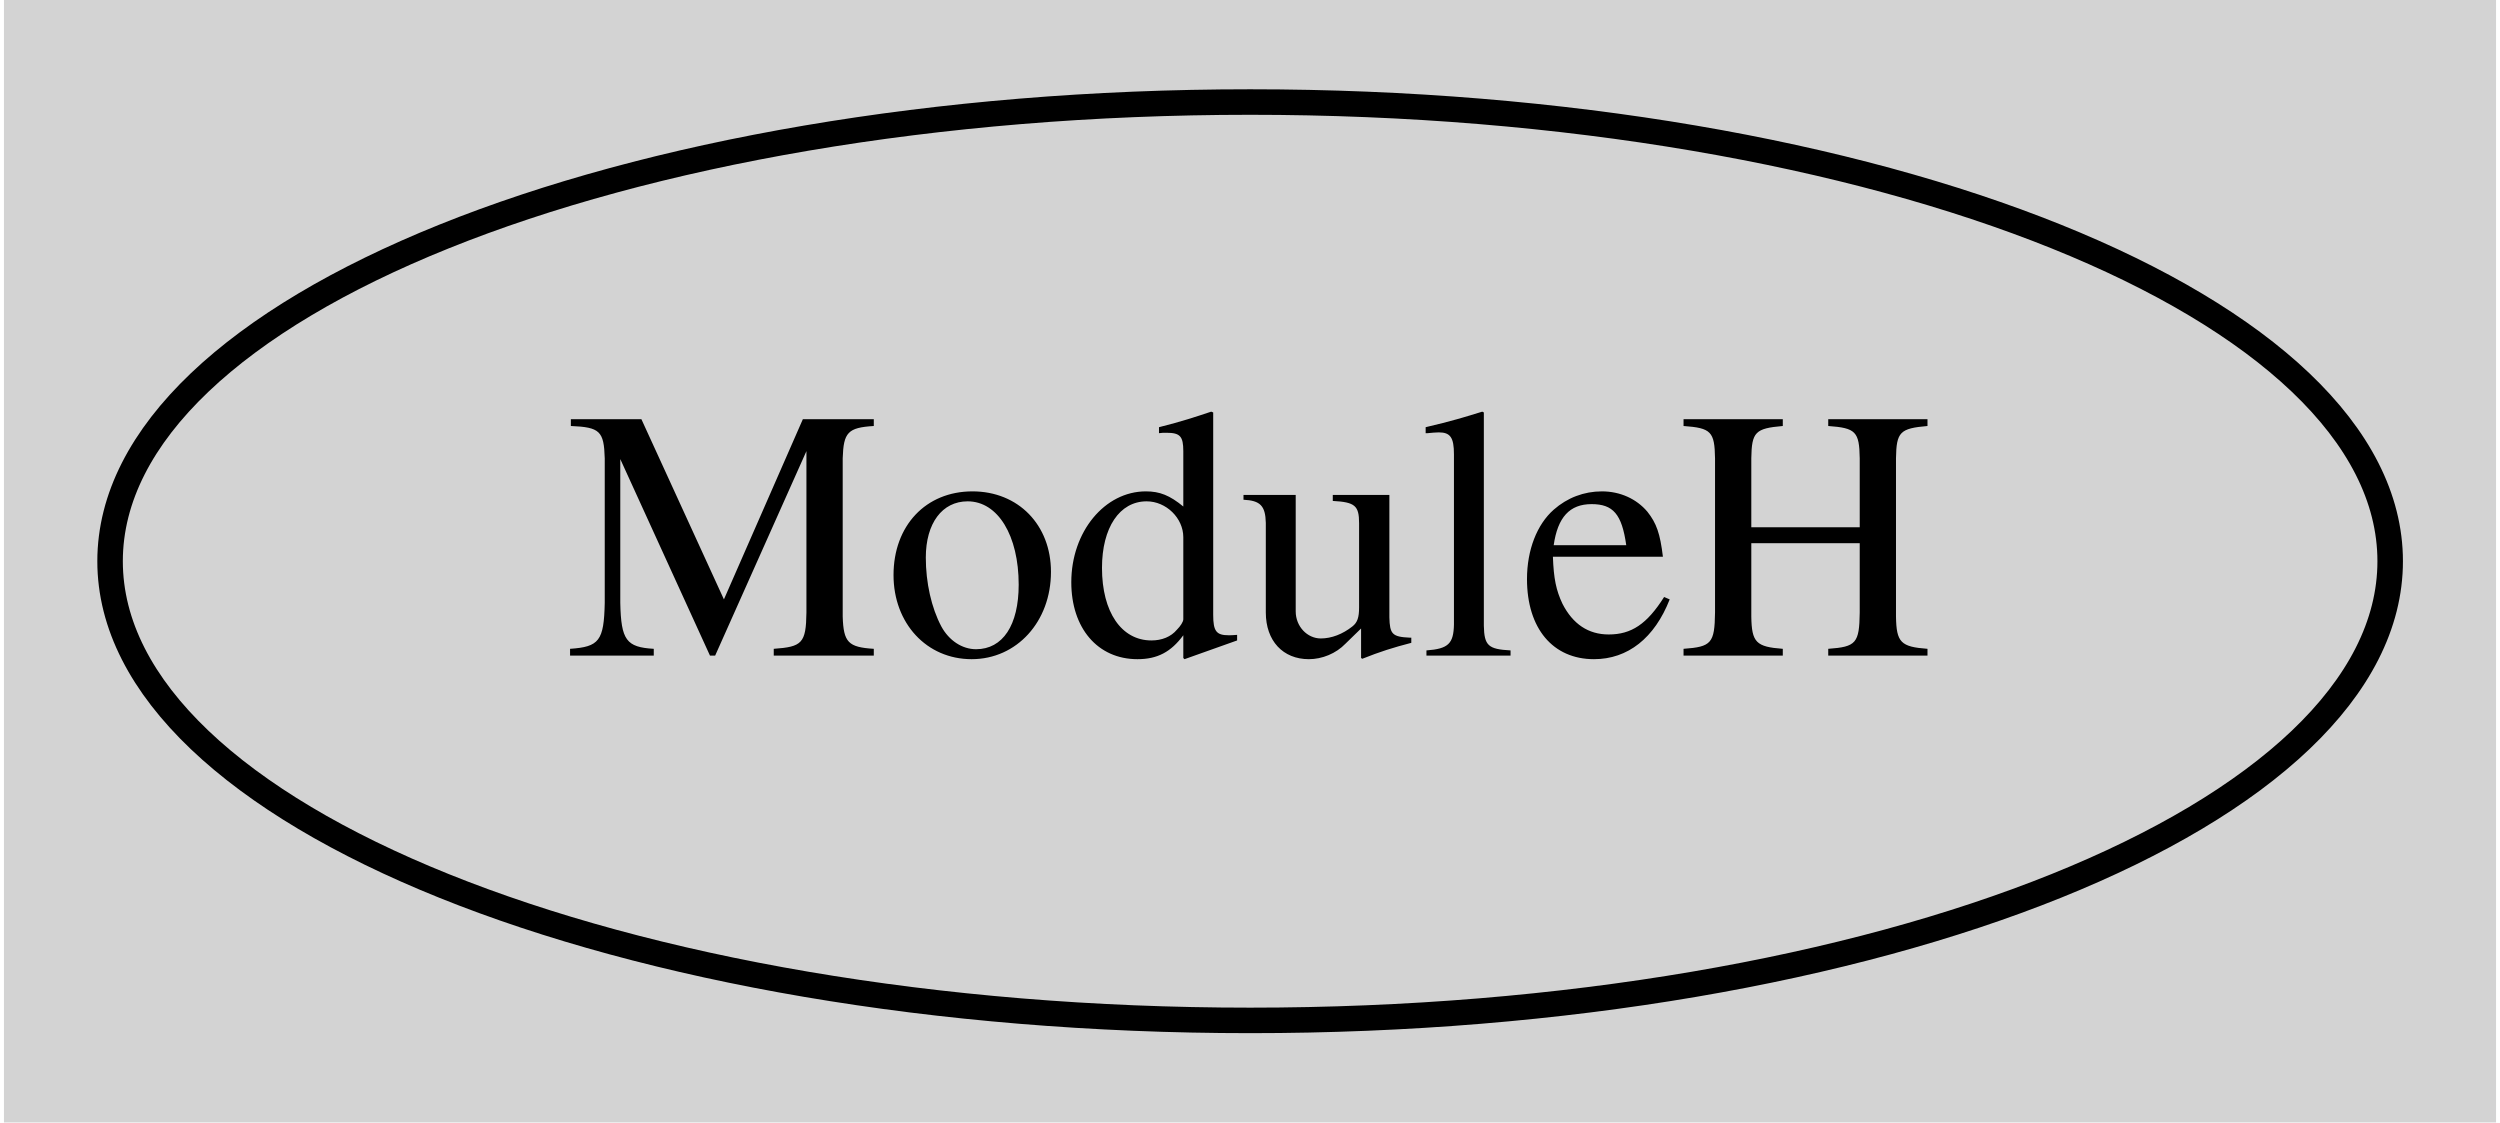
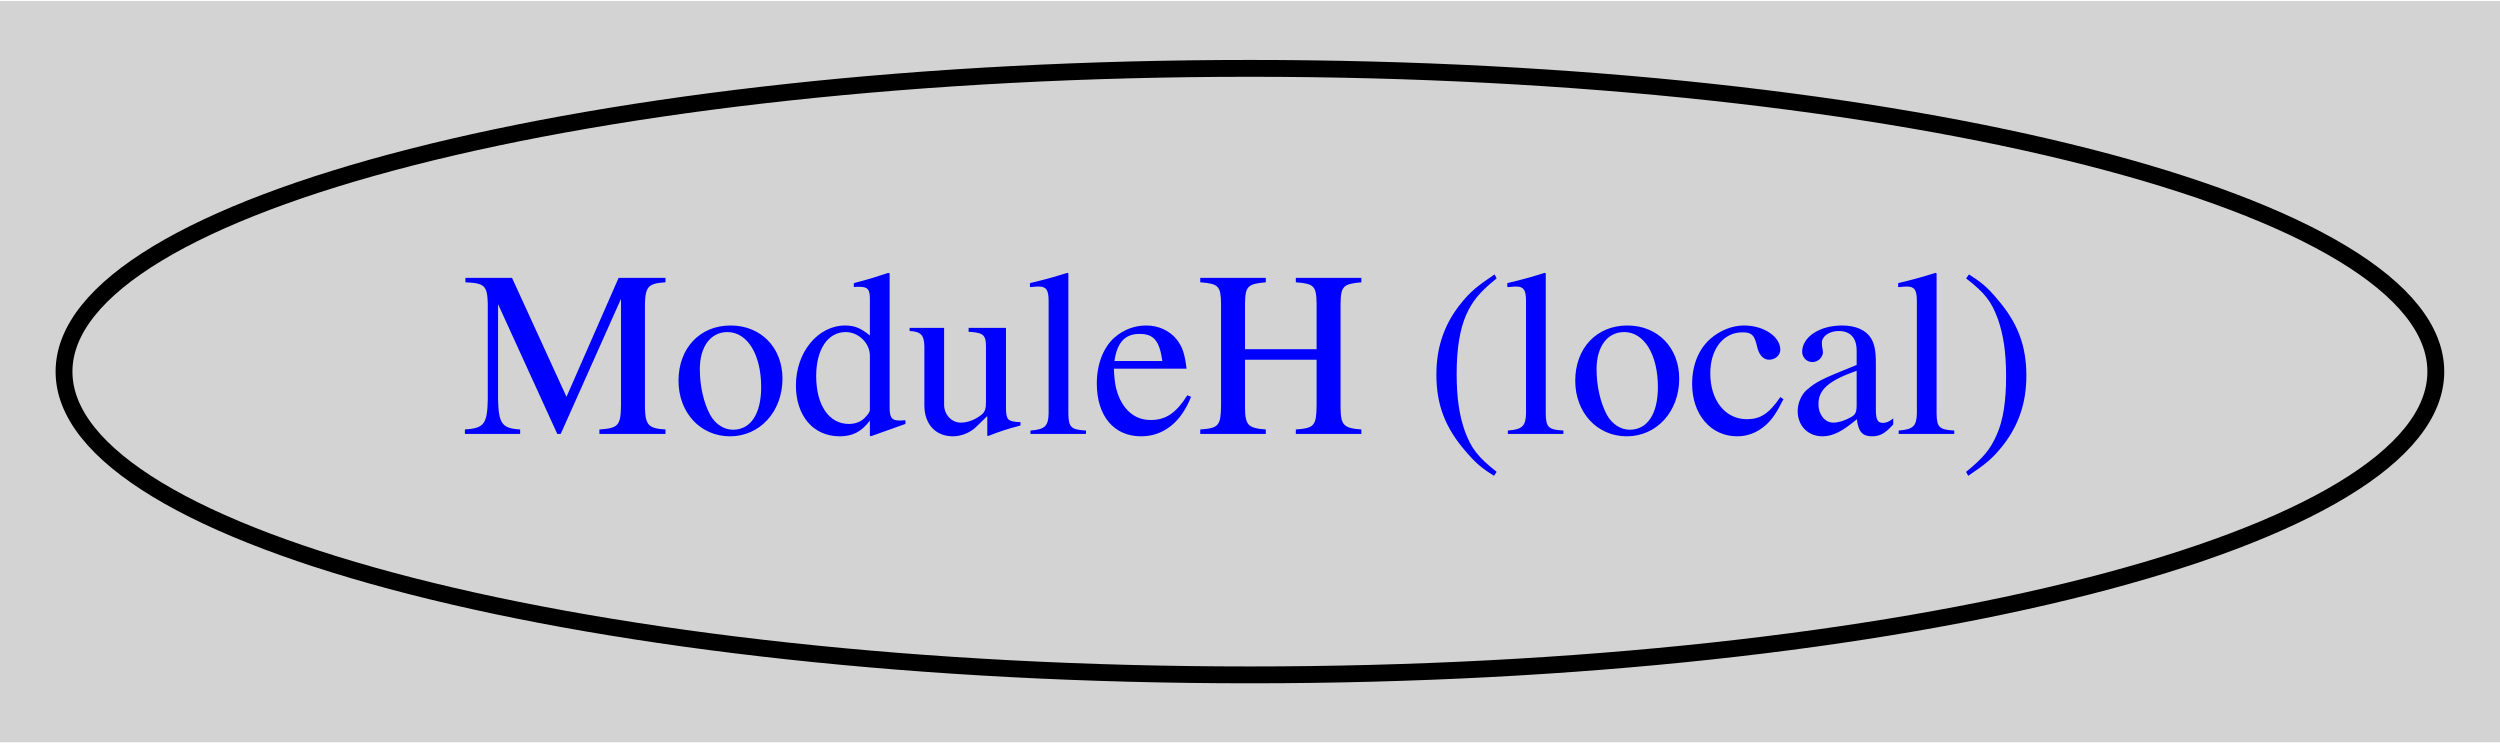
- <svg xmlns="http://www.w3.org/2000/svg" width="98pt" height="44pt" viewBox="0.00 0.00 97.69 44.00">
+ <svg xmlns="http://www.w3.org/2000/svg" xmlns:xlink="http://www.w3.org/1999/xlink" width="148pt" height="44pt" viewBox="0.00 0.00 148.39 44.00">
  <g id="graph0" class="graph" transform="scale(1 1) rotate(0) translate(4 40)">
-     <polygon fill="lightgray" stroke="none" points="-4,4 -4,-40 93.69,-40 93.69,4 -4,4" />
+     <polygon fill="lightgray" stroke="none" points="-4,4 -4,-40 144.39,-40 144.39,4 -4,4" />
    <g id="node1" class="node">
-       <ellipse fill="none" stroke="black" cx="44.85" cy="-18" rx="44.69" ry="18" />
-       <text text-anchor="middle" x="44.85" y="-14.3" font-family="Times,serif" font-size="14.00">ModuleH</text>
+       <g id="a_node1">
+         <a xlink:href="local-PathG-ModuleH.html" xlink:title="ModuleH (local)">
+           <ellipse fill="none" stroke="black" cx="70.19" cy="-18" rx="70.39" ry="18" />
+           <text text-anchor="middle" x="70.19" y="-14.3" font-family="Times,serif" font-size="14.00" fill="blue">ModuleH (local)</text>
+         </a>
+       </g>
    </g>
  </g>
</svg>
